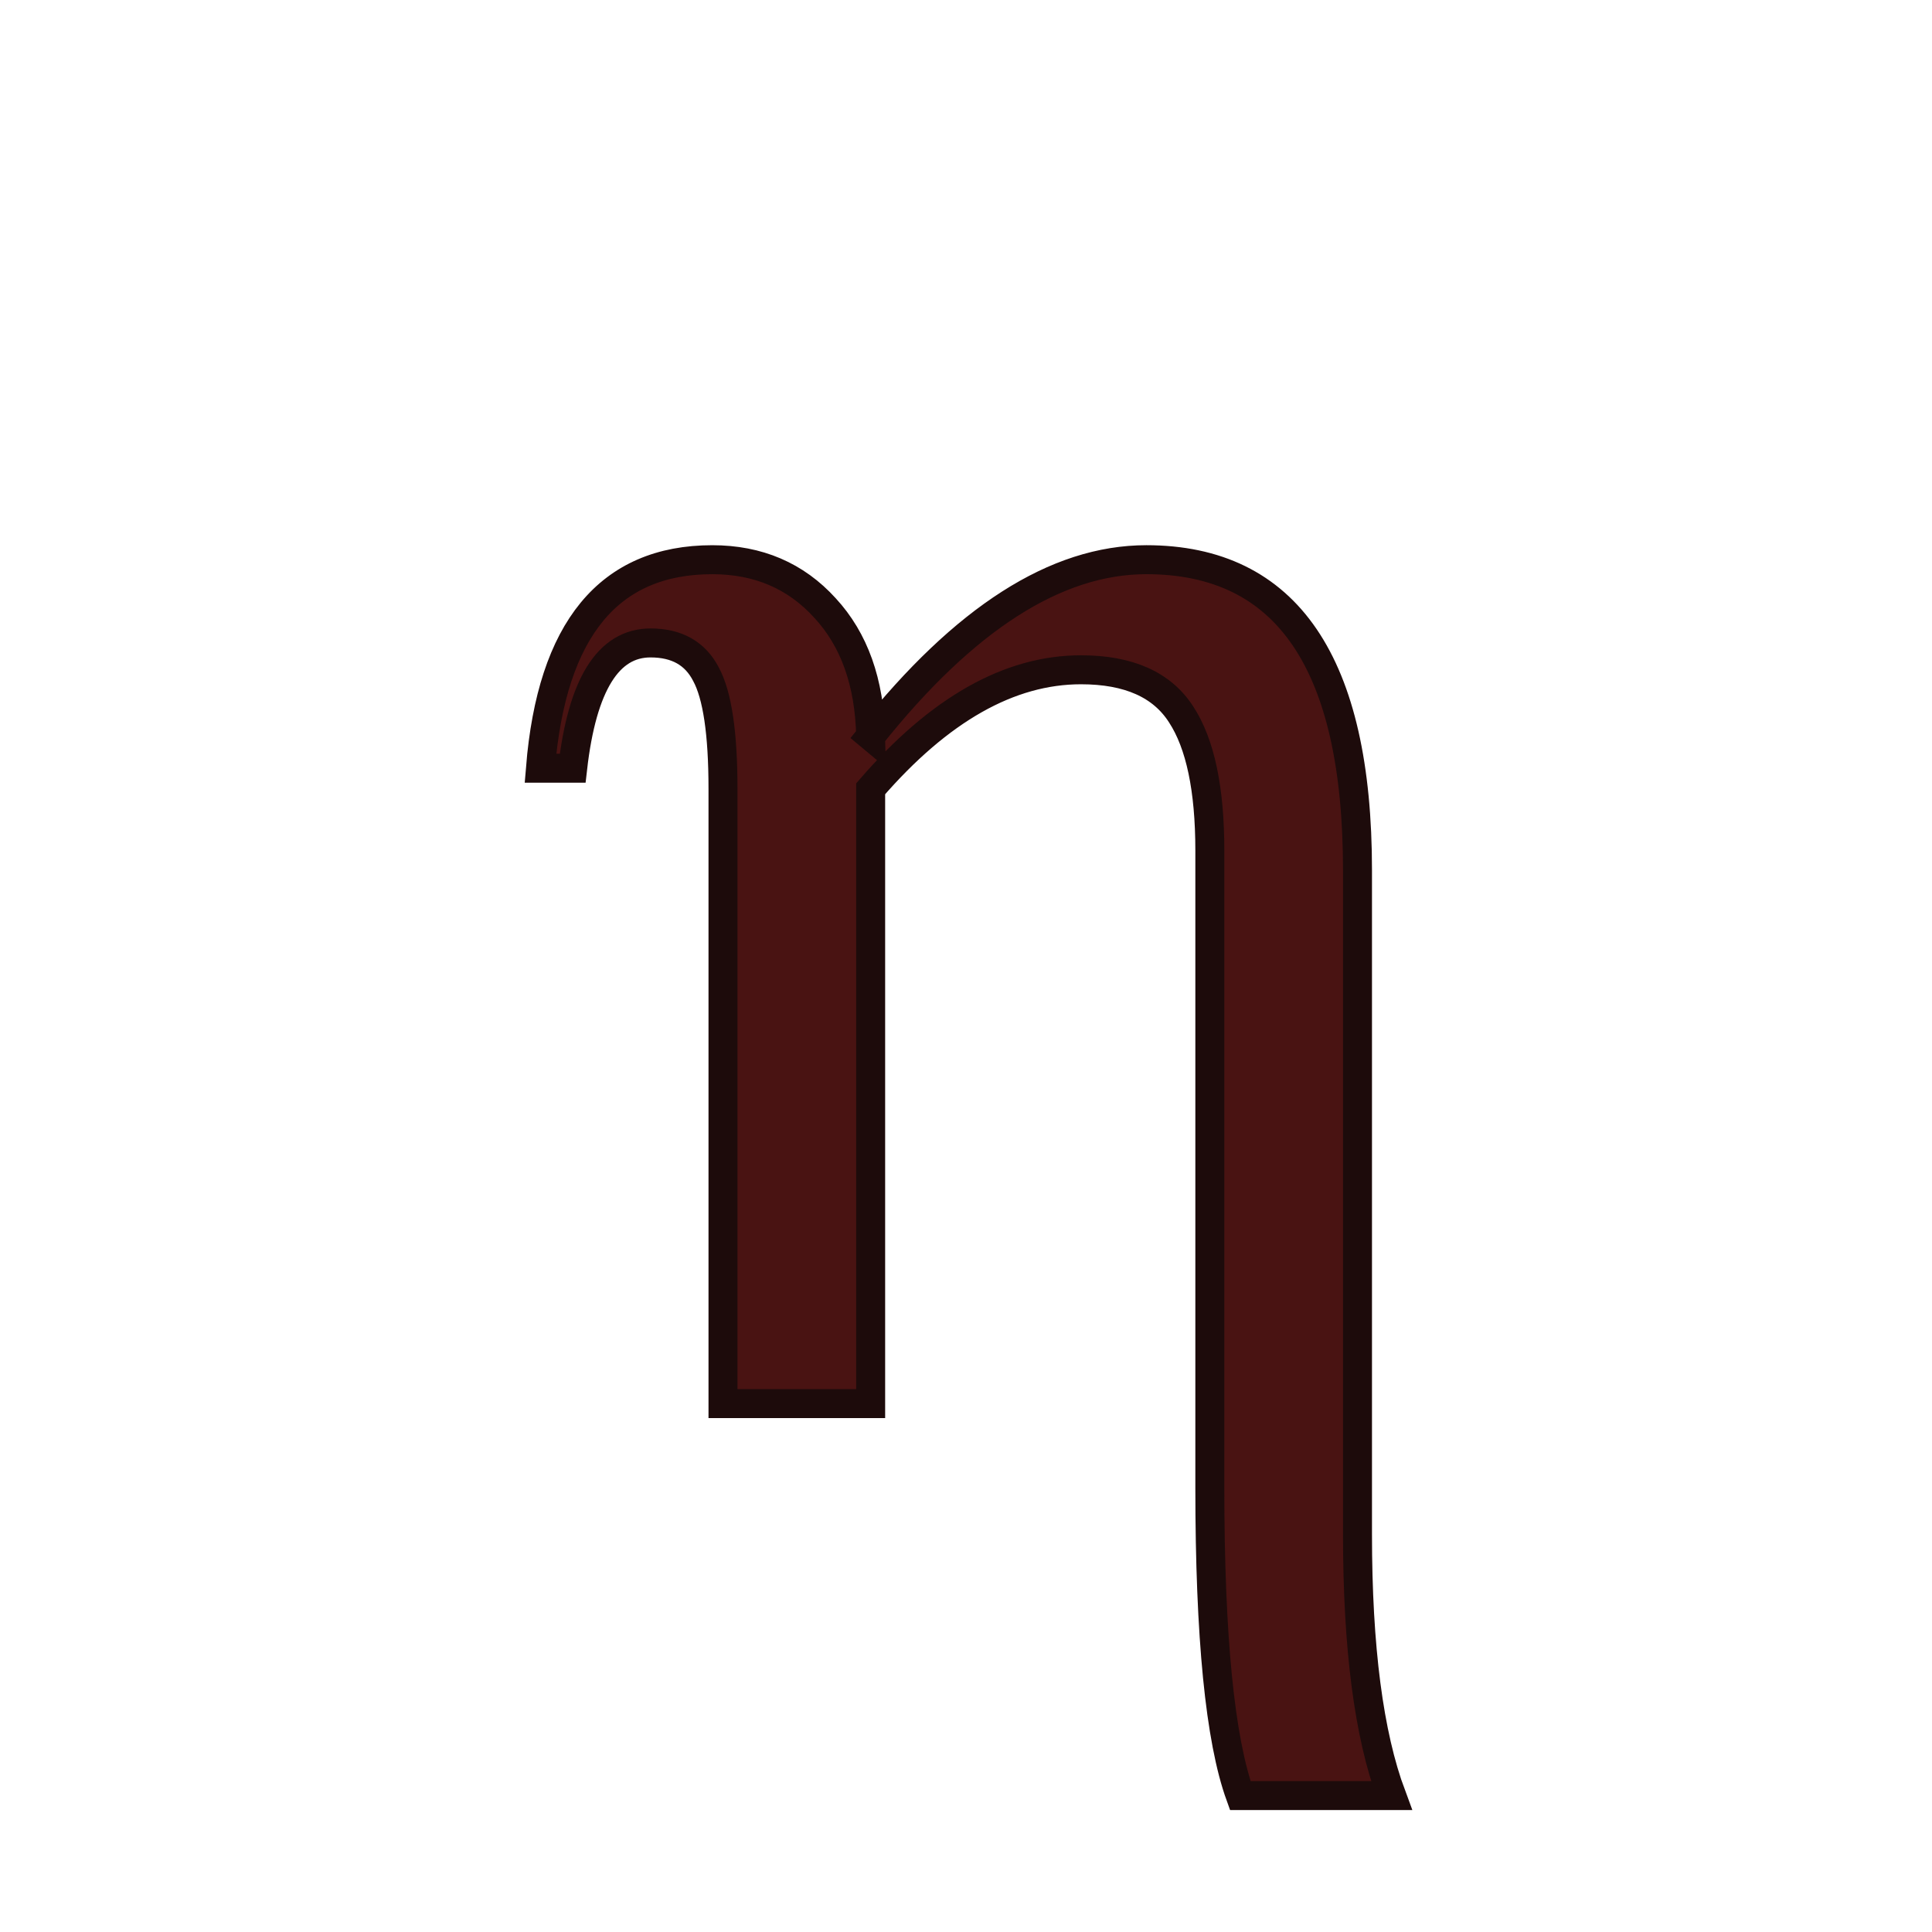
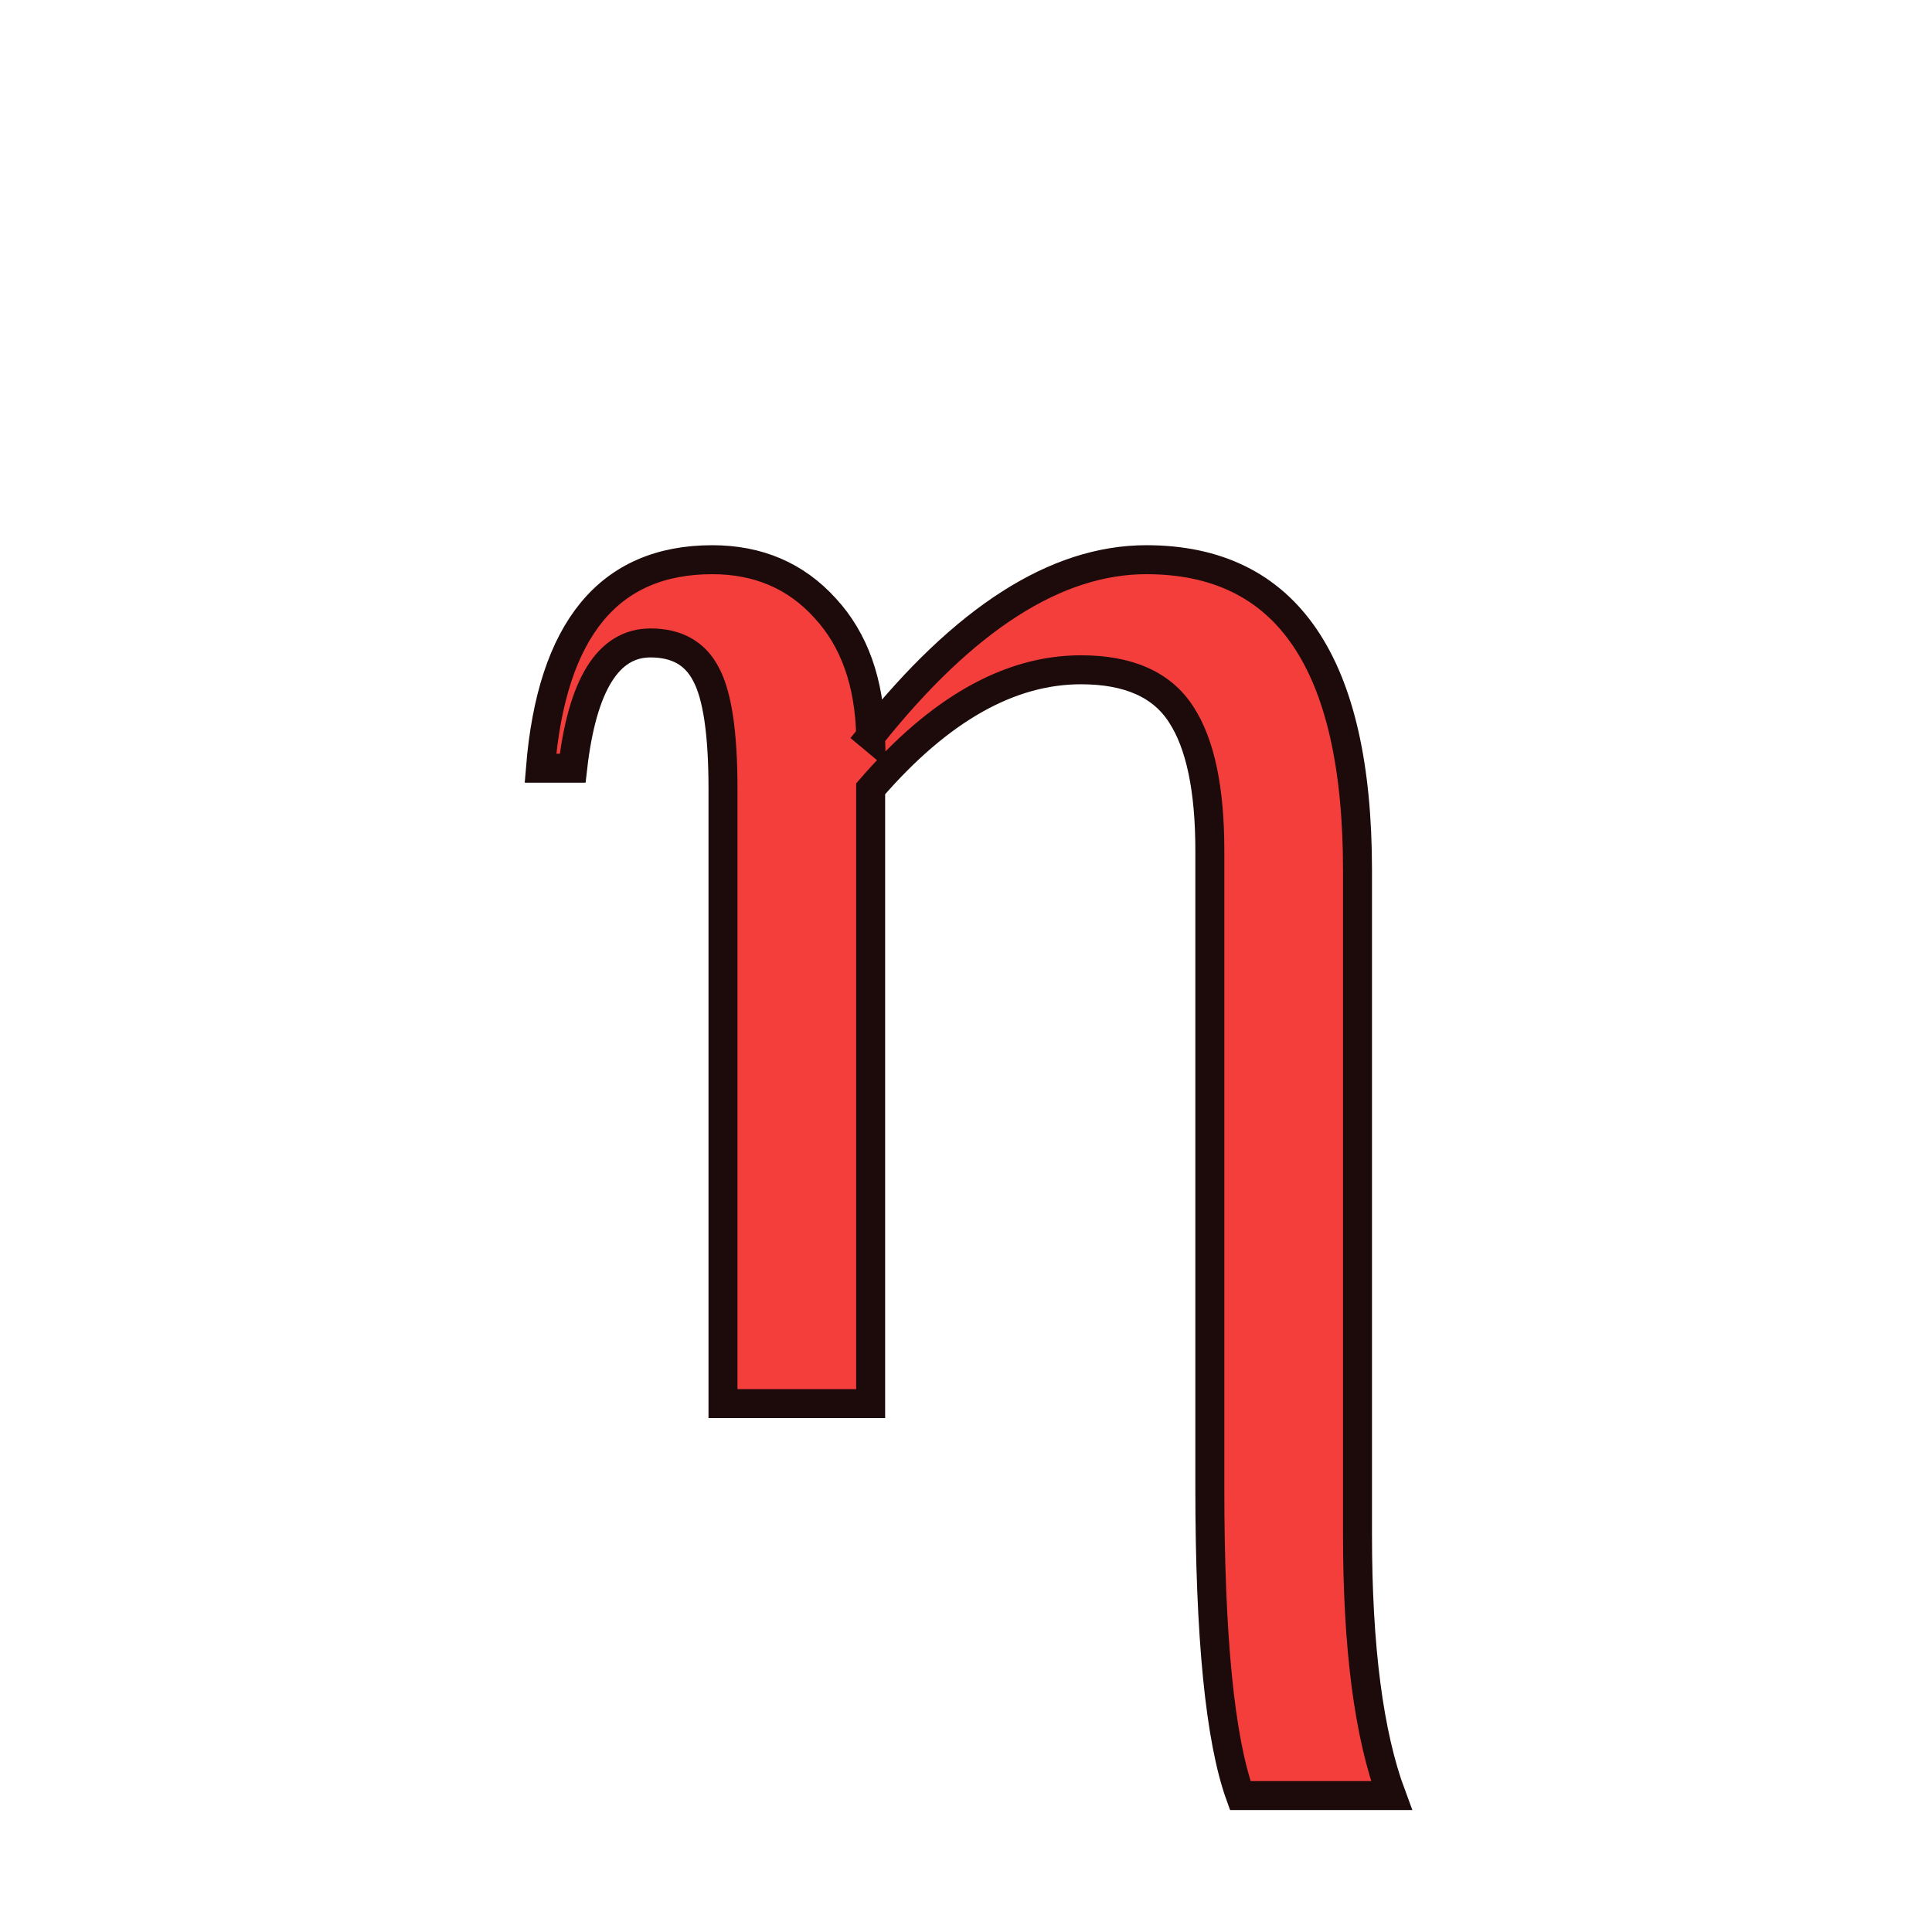
<svg xmlns="http://www.w3.org/2000/svg" width="400" height="400" version="1.1">
-   <path d="m180.26 152.38q29.09-36.501 57.068-36.501 43.727 0 43.727 64.294v137.48q0 35.204 7.041 54.103h-31.313q-6.3-17.417-6.3-63.738v-131.92q0-19.084-5.929-28.163-5.929-9.264-20.752-9.264-22.234 0-43.542 24.643v127.29h-30.572v-127.29q0-17.231-3.517-23.716-3.335-6.485-11.488-6.485-13.155 0-16.12 25.94h-6.67q3.523-43.172 35.575-43.172 14.267 0 23.346 10.006 9.079 9.82 9.45 26.496z" fill="#491312" stroke="#1d0b0b" stroke-width="6" />
+   <path d="m180.26 152.38q29.09-36.501 57.068-36.501 43.727 0 43.727 64.294v137.48q0 35.204 7.041 54.103h-31.313q-6.3-17.417-6.3-63.738v-131.92q0-19.084-5.929-28.163-5.929-9.264-20.752-9.264-22.234 0-43.542 24.643v127.29h-30.572v-127.29q0-17.231-3.517-23.716-3.335-6.485-11.488-6.485-13.155 0-16.12 25.94h-6.67q3.523-43.172 35.575-43.172 14.267 0 23.346 10.006 9.079 9.82 9.45 26.496z" fill="#f33e3c" stroke="#1d0b0b" stroke-width="6" />
</svg>
